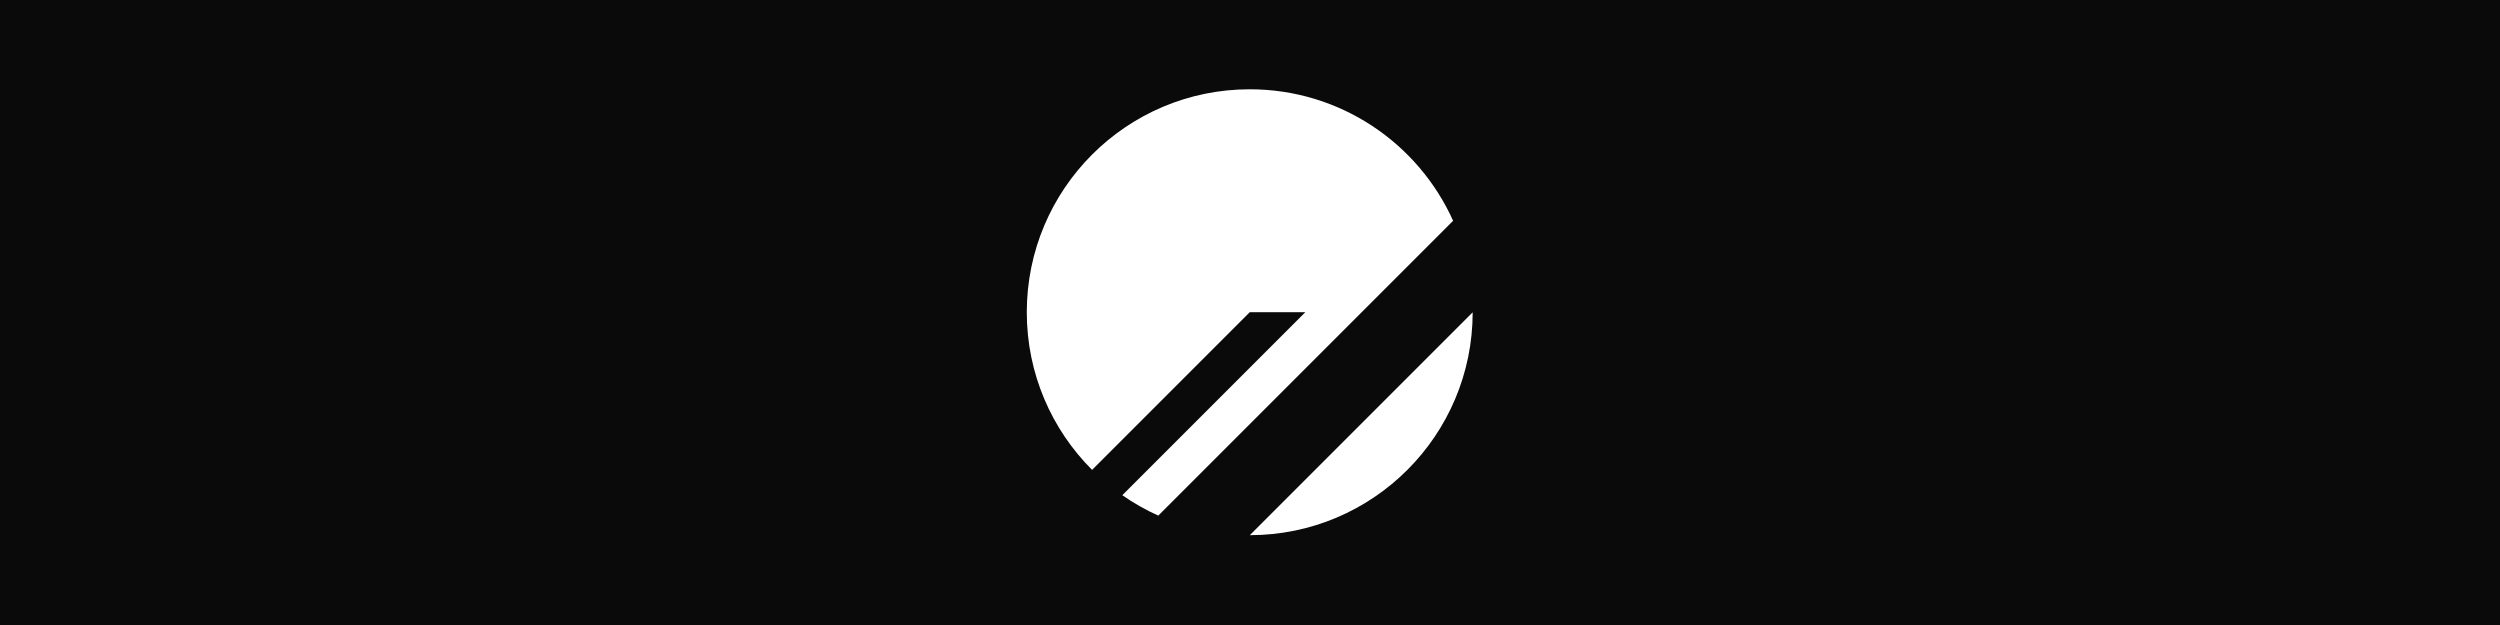
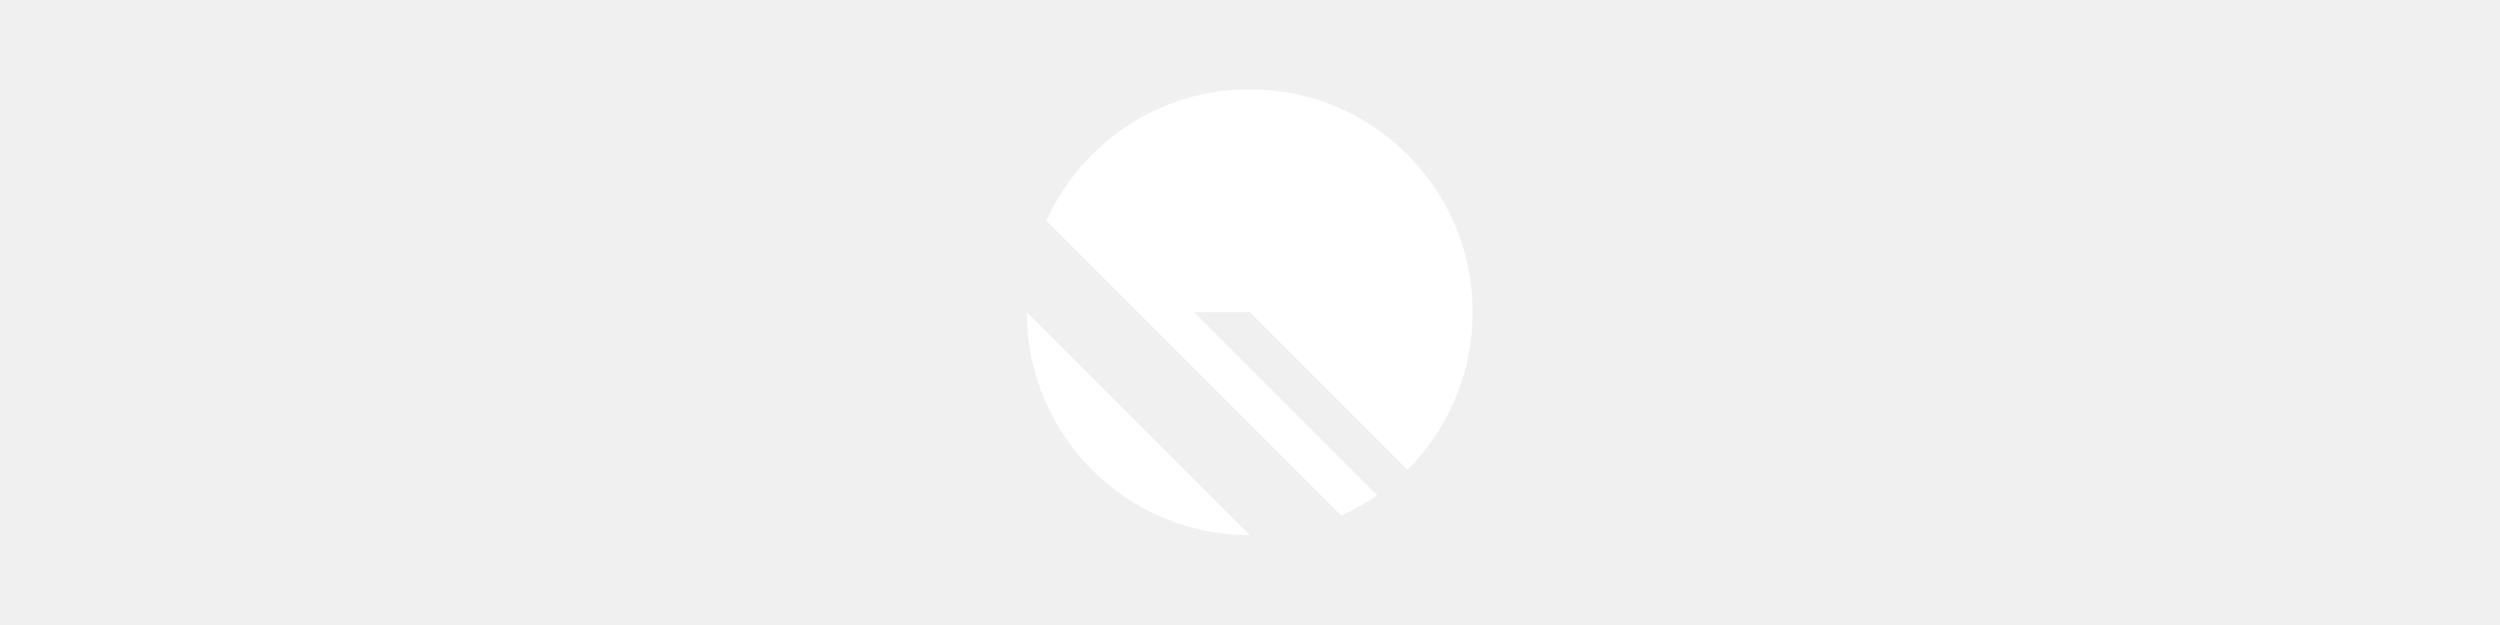
<svg xmlns="http://www.w3.org/2000/svg" width="1400" height="350" viewBox="0 0 1400 350" fill="none">
-   <rect width="1400" height="350" fill="#0A0A0A" />
-   <g transform="translate(575 50) scale(0.55)" fill="#FFFFFF">
+   <g transform="translate(824.7 50) scale(-0.55 0.55)" fill="#FFFFFF">
    <path d="M0 227C1.06726e-05 101.631 101.631 -1.06726e-05 227 0C319.178 8.05848e-06 398.524 54.942 434.076 133.865L133.865 434.076C120.983 428.273 108.739 421.302 97.268 413.3L283.568 227H227L66.487 387.513C25.408 346.434 -5.48004e-06 289.684 0 227Z" />
    <path d="M454 227.078L227.078 454C352.385 453.958 453.958 352.385 454 227.078Z" />
  </g>
</svg>
